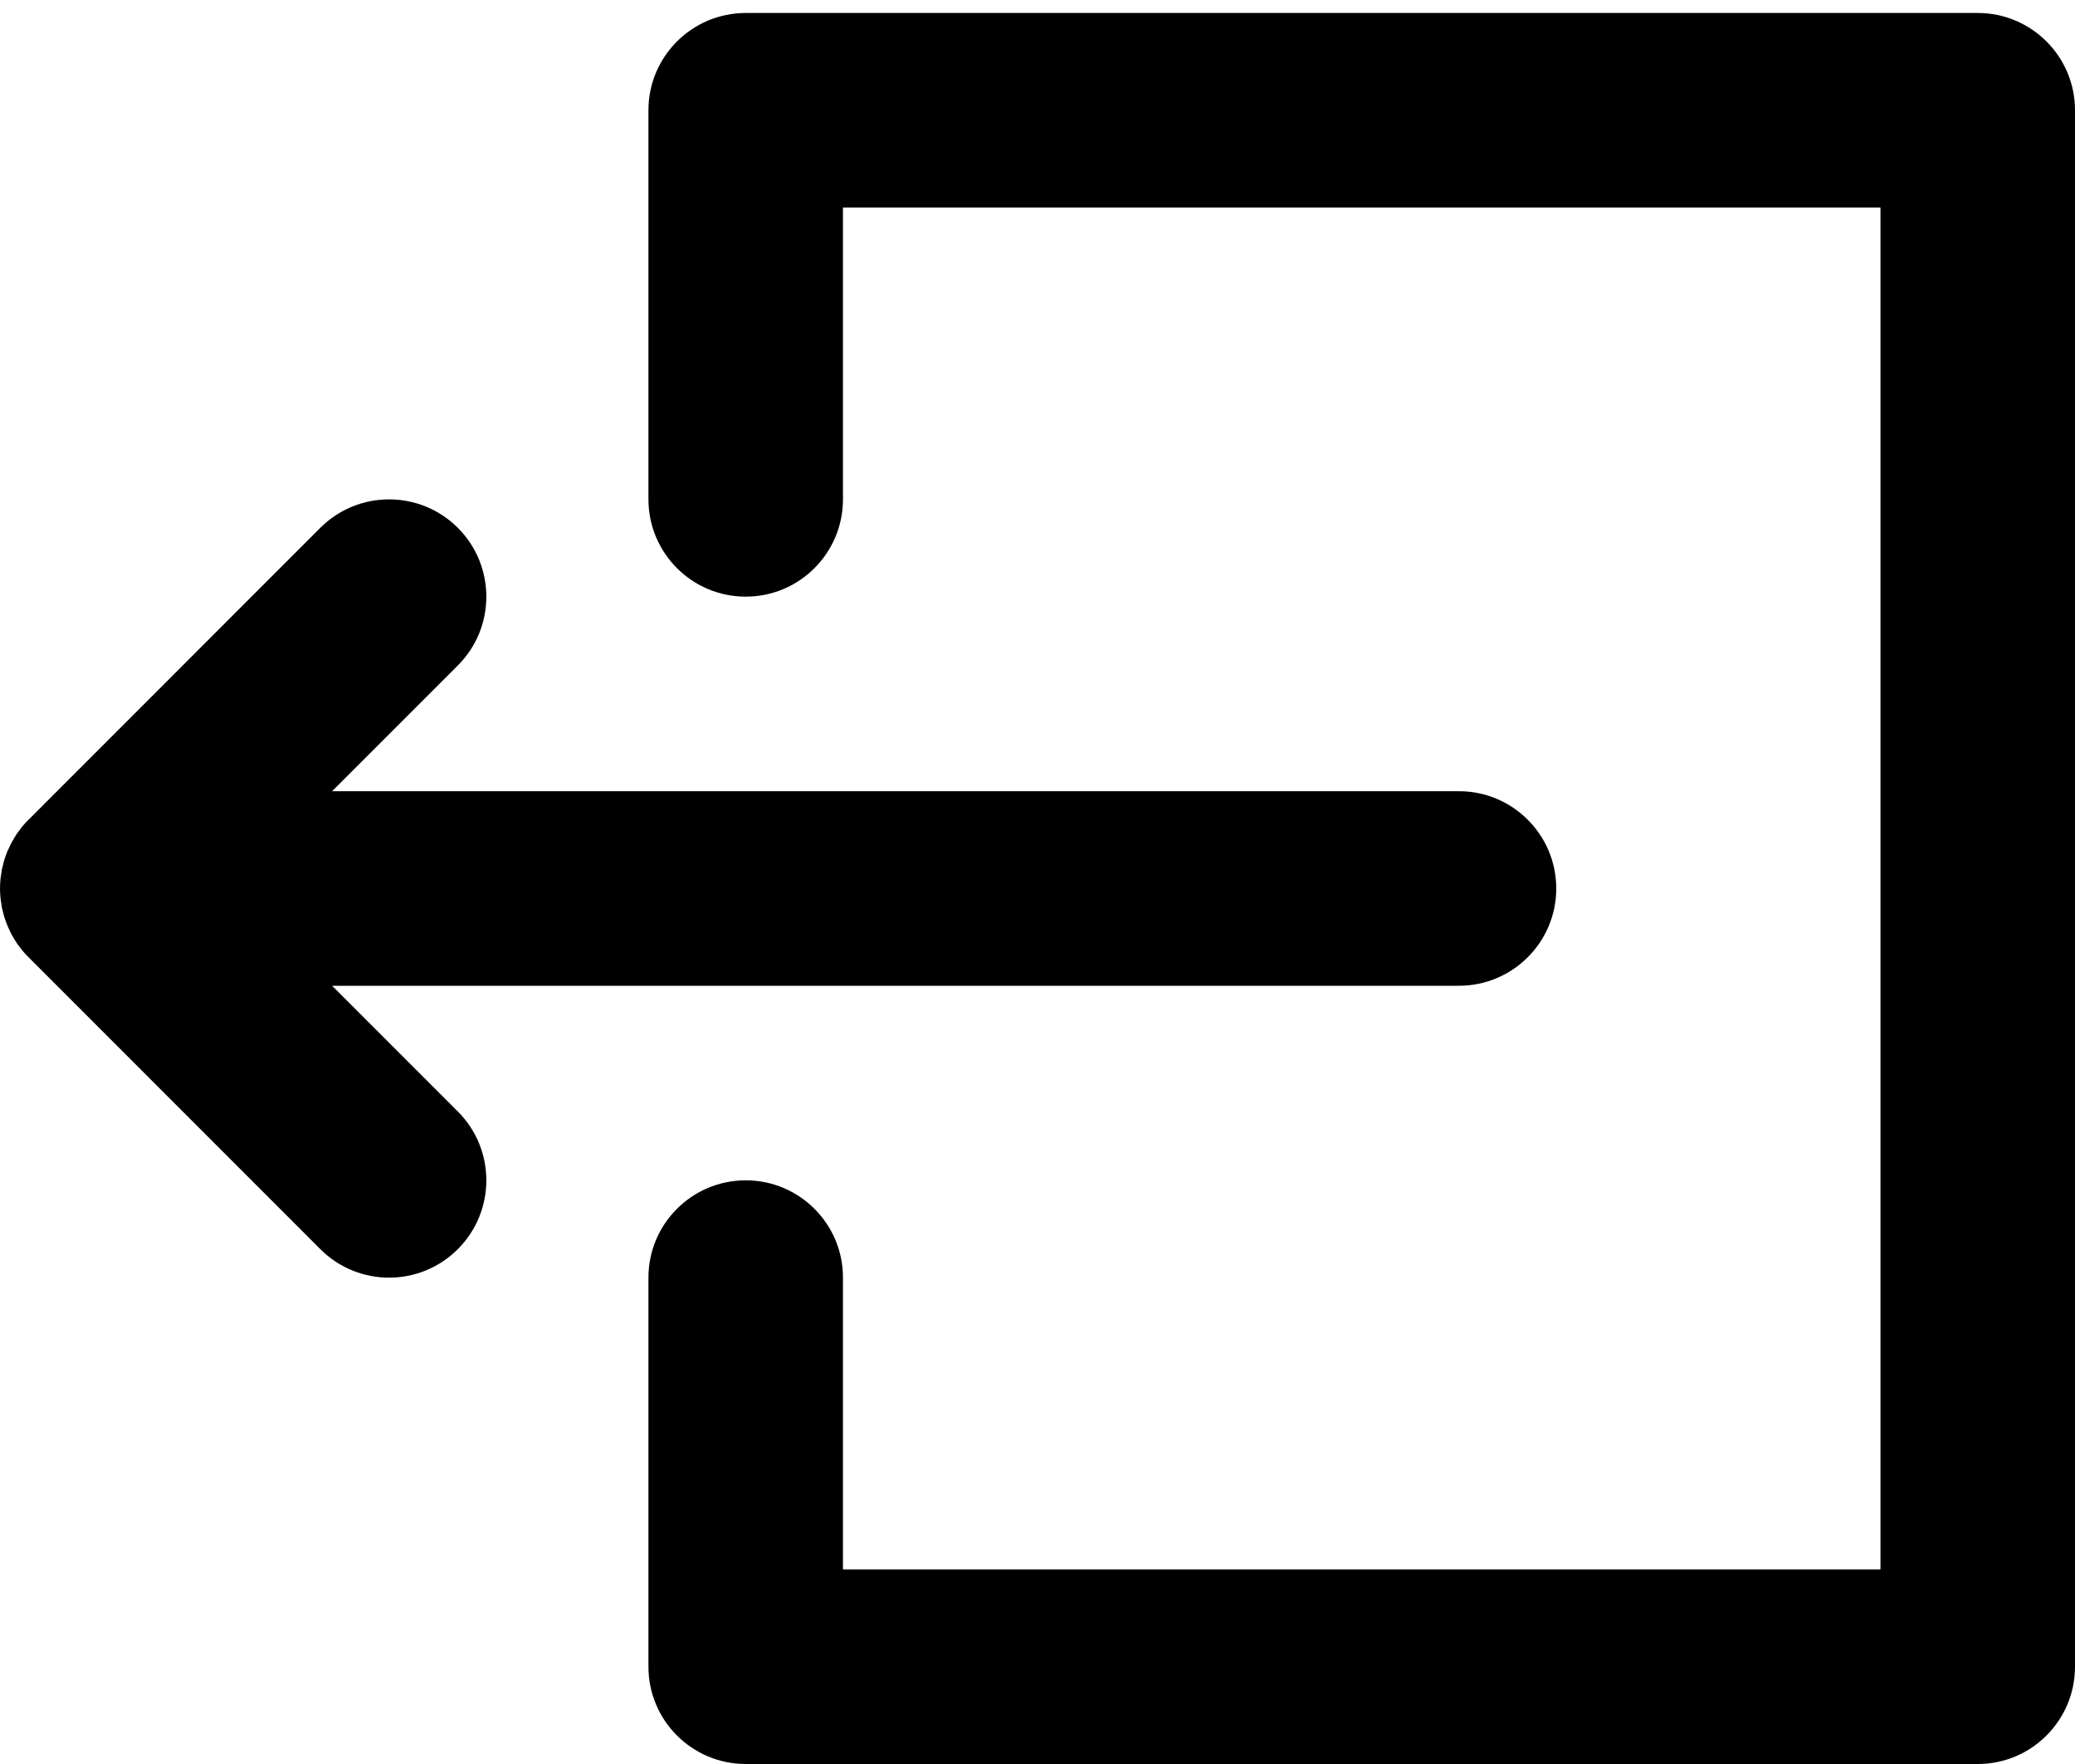
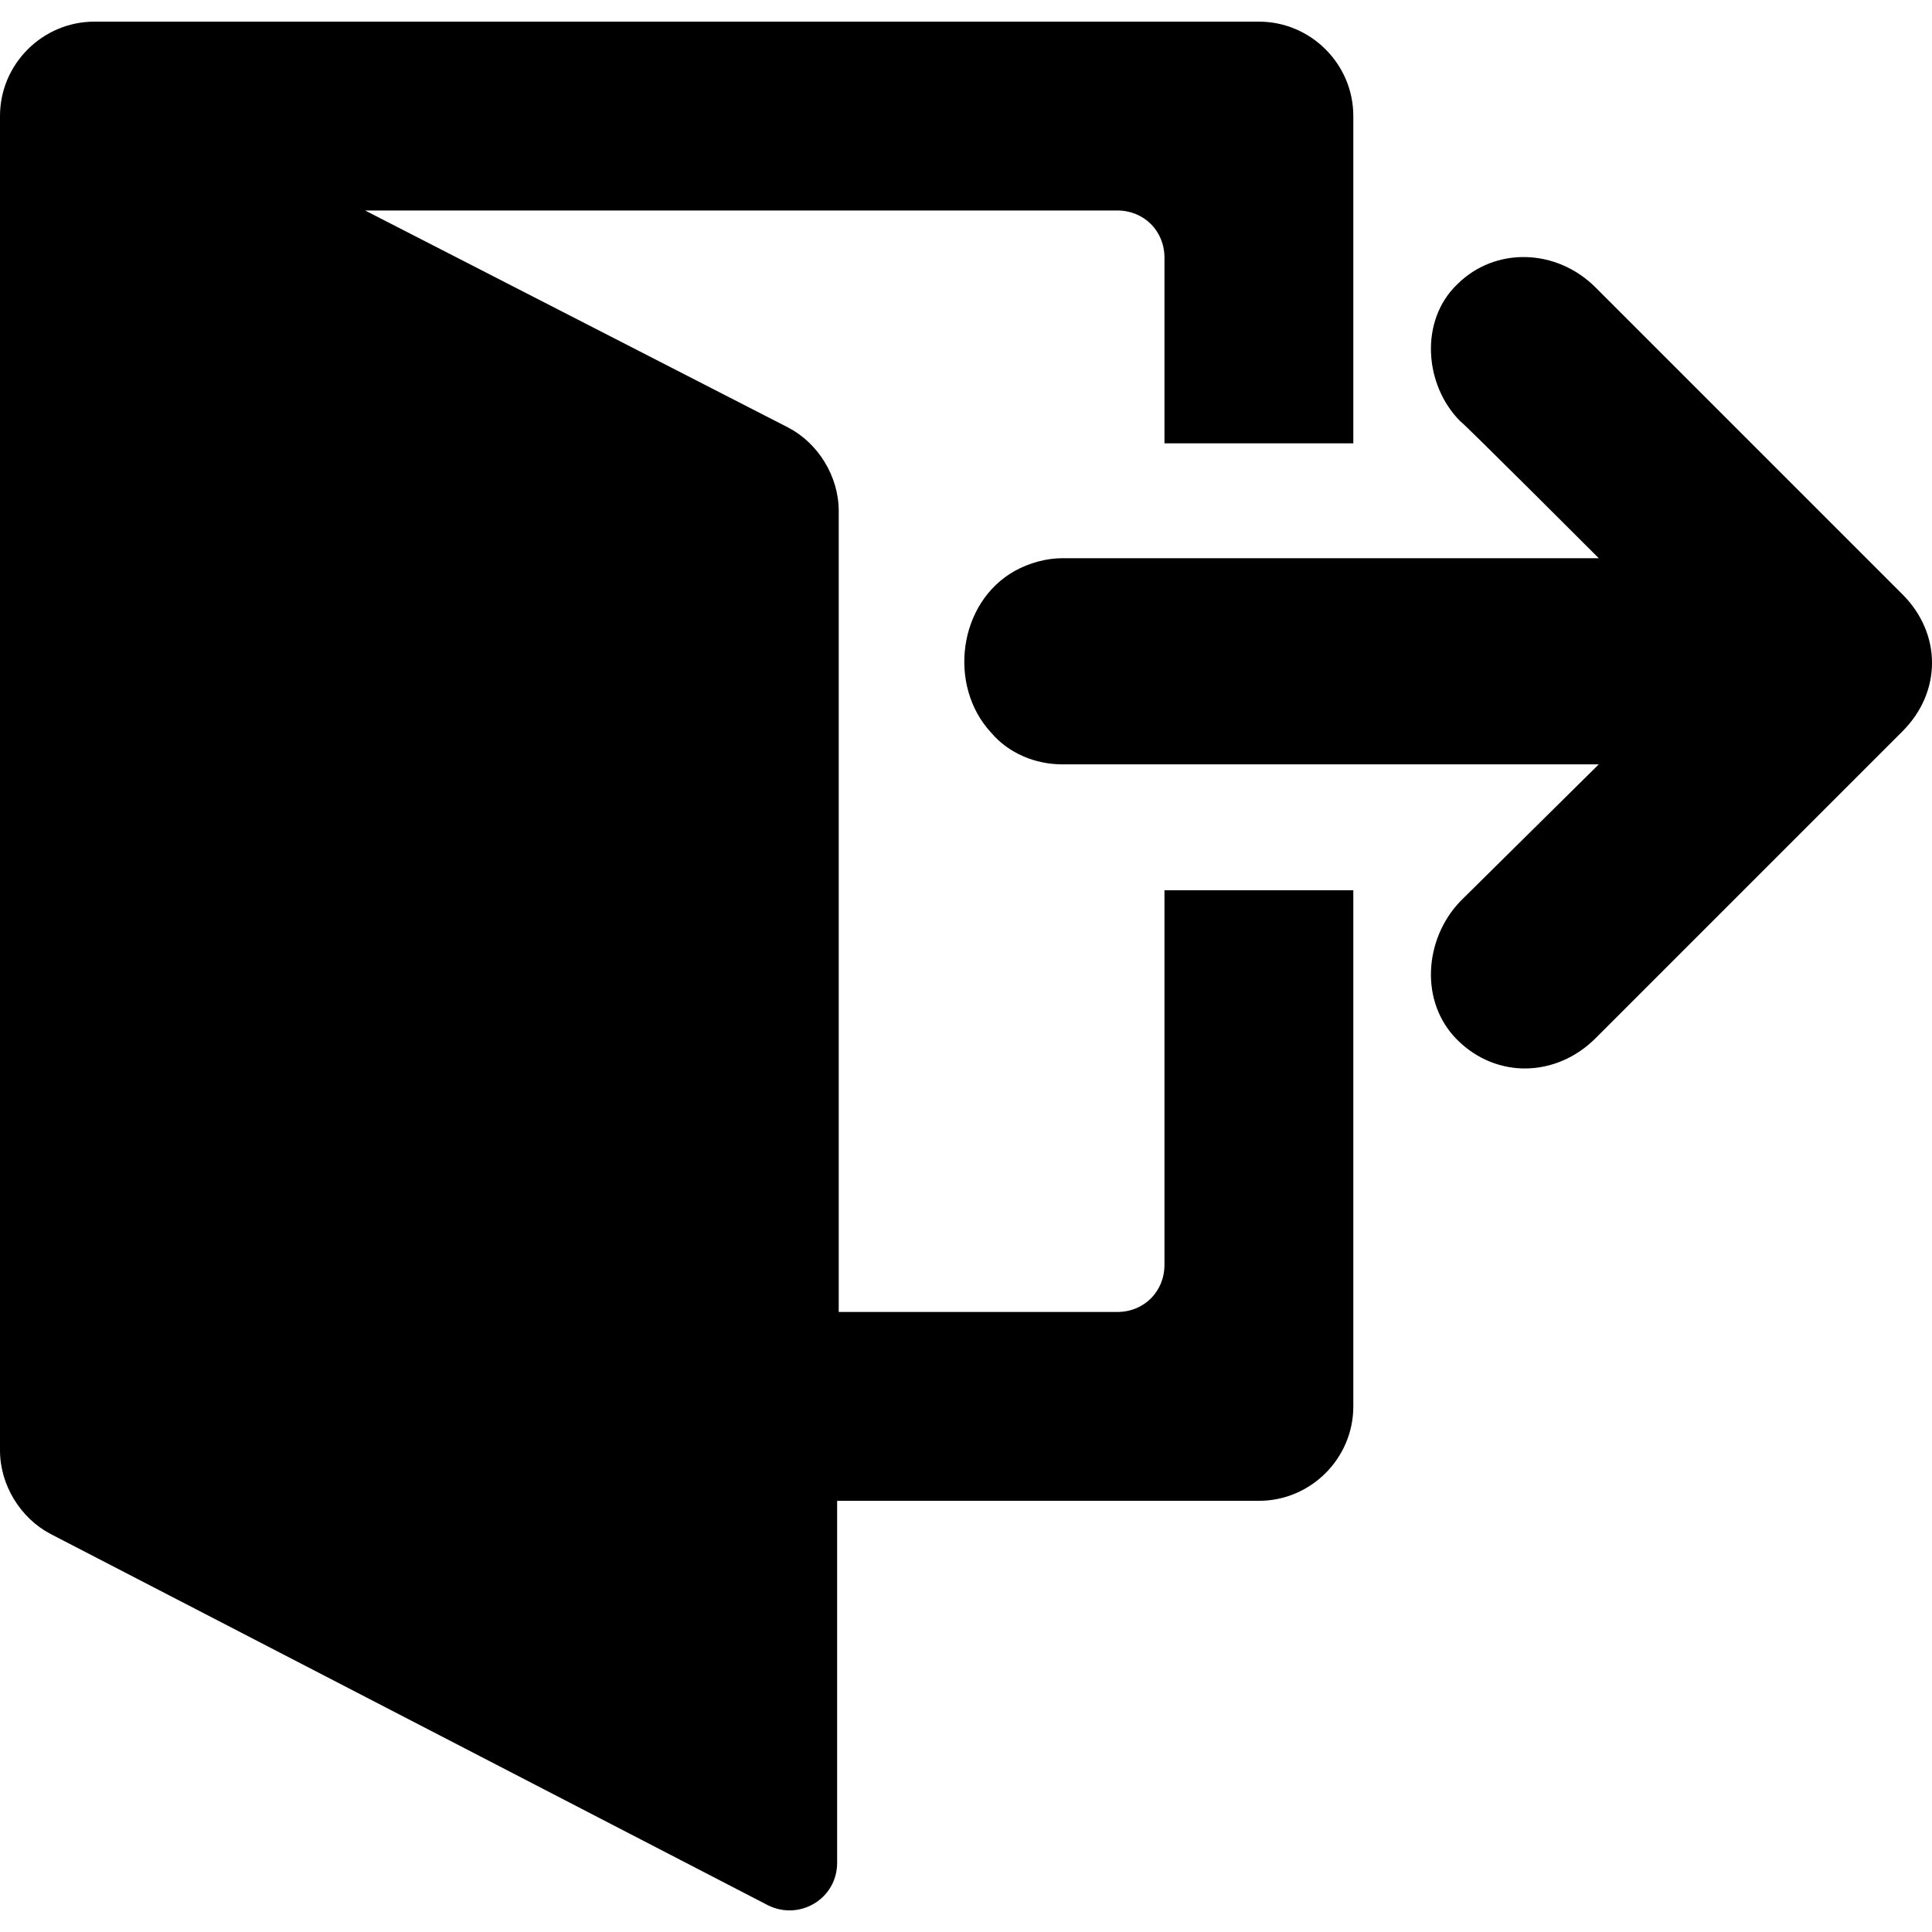
- <svg xmlns="http://www.w3.org/2000/svg" viewBox="0 0 20 17">
-   <path fill="currentColor" d="M3.201 9.5H14.062C14.58 9.5 15 9.08 15 8.563C15 8.045 14.58 7.625 14.062 7.625H3.201L4.413 6.413C4.779 6.047 4.779 5.453 4.413 5.087C4.047 4.721 3.453 4.721 3.087 5.087L0.275 7.9C0.253 7.921 0.232 7.944 0.212 7.968C0.204 7.979 0.196 7.99 0.188 8.001C0.178 8.014 0.167 8.028 0.158 8.042C0.149 8.055 0.142 8.069 0.134 8.082C0.126 8.095 0.118 8.108 0.111 8.121C0.103 8.135 0.097 8.149 0.091 8.163C0.084 8.176 0.077 8.19 0.071 8.204C0.066 8.218 0.061 8.232 0.056 8.245C0.051 8.26 0.045 8.275 0.04 8.291C0.036 8.304 0.033 8.318 0.03 8.333C0.026 8.348 0.021 8.364 0.018 8.379C0.015 8.396 0.013 8.412 0.011 8.428C0.009 8.442 0.006 8.456 0.005 8.47C0.002 8.5 0 8.531 0 8.561C0 8.562 0 8.562 0 8.563C0 8.563 0 8.564 0 8.564C0 8.594 0.002 8.625 0.005 8.655C0.006 8.669 0.009 8.683 0.011 8.696C0.013 8.713 0.015 8.729 0.018 8.746C0.021 8.762 0.026 8.777 0.03 8.792C0.033 8.806 0.036 8.821 0.041 8.835C0.045 8.85 0.051 8.864 0.056 8.879C0.061 8.893 0.066 8.907 0.072 8.921C0.077 8.935 0.084 8.948 0.09 8.962C0.097 8.976 0.103 8.99 0.111 9.005C0.118 9.017 0.126 9.03 0.133 9.042C0.141 9.056 0.149 9.07 0.158 9.083C0.167 9.097 0.177 9.11 0.187 9.123C0.196 9.134 0.204 9.146 0.213 9.157C0.231 9.18 0.251 9.201 0.272 9.222C0.273 9.223 0.274 9.224 0.275 9.225L3.087 12.038C3.27 12.221 3.51 12.313 3.75 12.313C3.99 12.313 4.23 12.221 4.413 12.038C4.779 11.672 4.779 11.078 4.413 10.712L3.201 9.5Z" />
-   <path fill="currentColor" d="M19.063 0.125H7.188C6.67 0.125 6.25 0.545 6.25 1.062V4.812C6.25 5.33 6.67 5.75 7.188 5.75C7.705 5.75 8.125 5.33 8.125 4.812V2H18.125V15.125H8.125V12.312C8.125 11.795 7.705 11.375 7.188 11.375C6.67 11.375 6.25 11.795 6.25 12.312V16.062C6.25 16.58 6.67 17 7.188 17H19.063C19.58 17 20 16.58 20 16.062V1.062C20 0.545 19.58 0.125 19.063 0.125Z" />
+ <svg xmlns="http://www.w3.org/2000/svg" viewBox="0 0 40 40" fill="none">
+   <path fill="currentColor" d="M28.019 9.146V2.402C28.019 1.327 27.139 0.448 26.064 0.448H1.955C0.88 0.448 0 1.327 0 2.402V3.673V29.151V30.03C0 30.747 0.424 31.431 1.043 31.757L15.899 39.446C16.551 39.772 17.332 39.316 17.332 38.566V31.073H26.064C27.139 31.073 28.019 30.194 28.019 29.118V18.432H24.109V26.186C24.109 26.74 23.686 27.163 23.132 27.163H17.365V17.129V10.776V10.58C17.365 9.864 16.942 9.179 16.323 8.854L7.559 4.358H23.132C23.686 4.358 24.109 4.781 24.109 5.335V9.179H28.019V9.146Z" />
+   <path fill="currentColor" d="M33.036 5.953L39.389 12.306C40.204 13.121 40.204 14.326 39.389 15.141L33.036 21.494C32.222 22.308 30.983 22.341 30.169 21.527C29.387 20.745 29.485 19.442 30.234 18.66L33.101 15.825H21.991C21.438 15.825 20.884 15.597 20.525 15.174C19.613 14.196 19.841 12.47 21.014 11.818C21.307 11.655 21.666 11.557 21.991 11.557H33.101C33.101 11.557 30.267 8.723 30.235 8.723C29.485 7.974 29.387 6.638 30.169 5.888C30.951 5.107 32.222 5.139 33.036 5.953Z" />
</svg>
